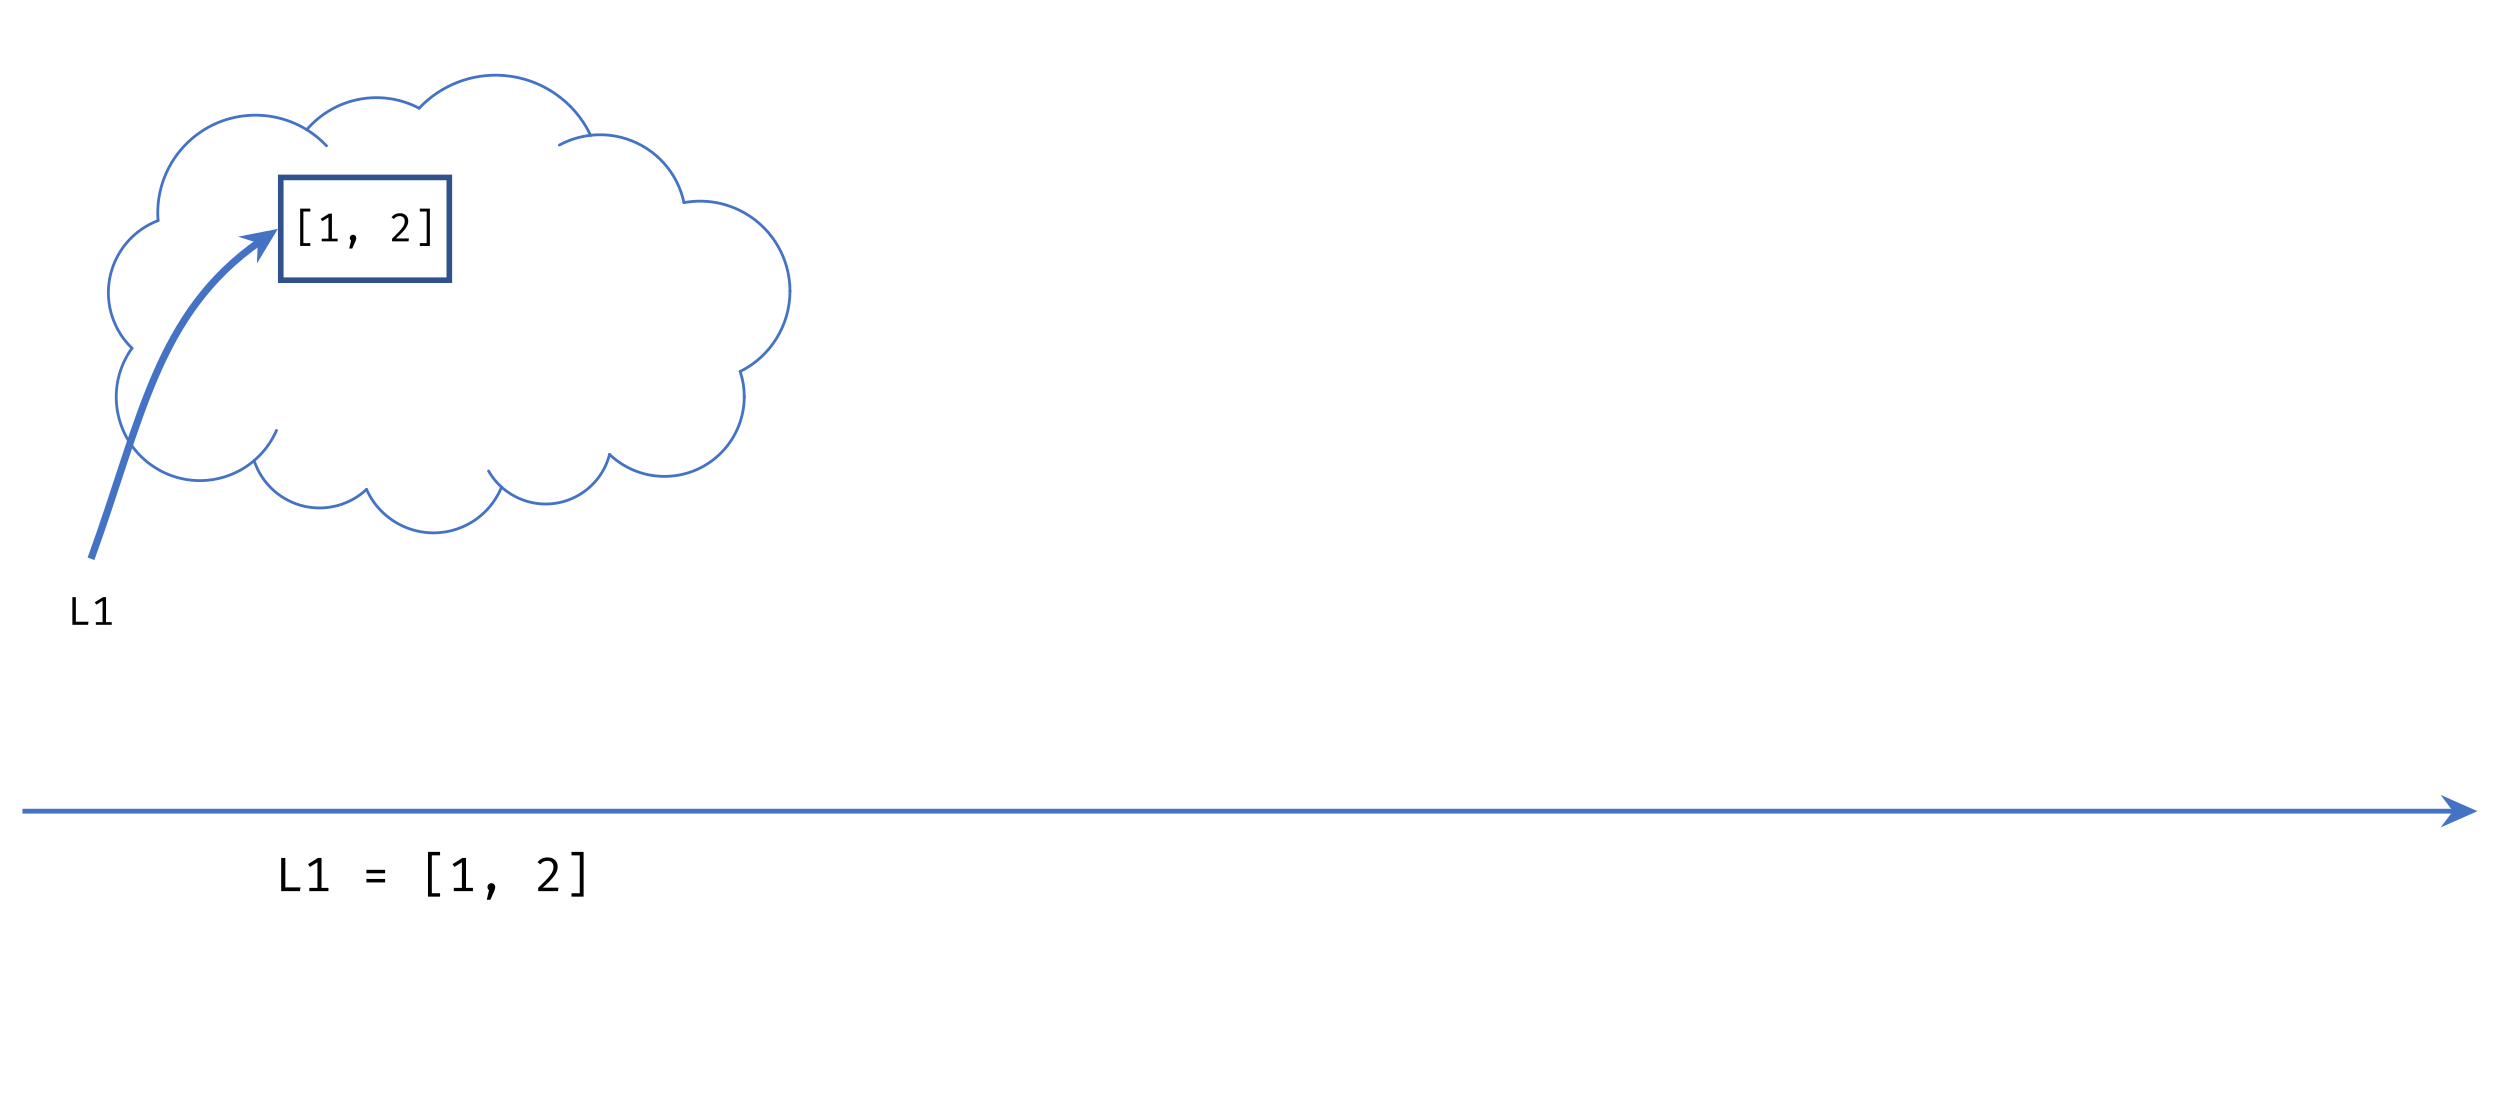
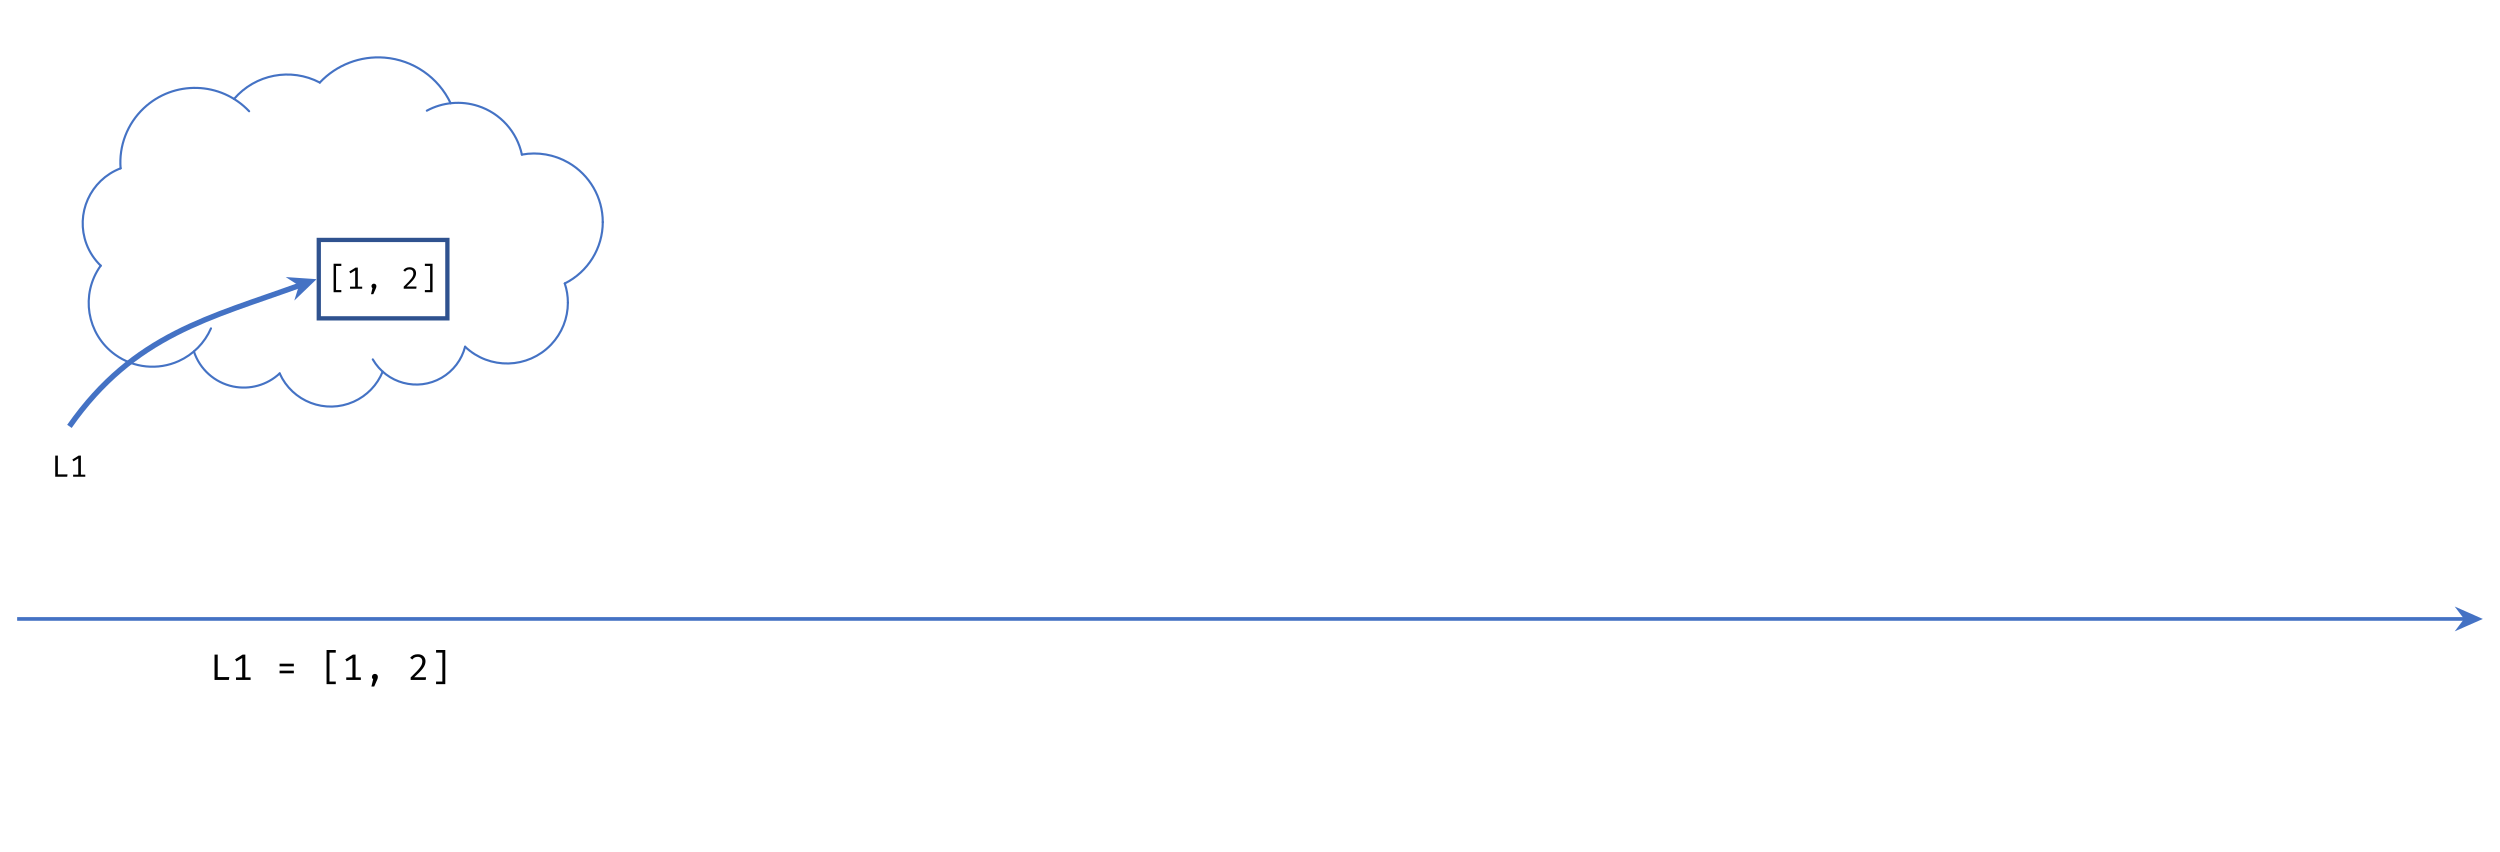
- <svg xmlns="http://www.w3.org/2000/svg" xmlns:xlink="http://www.w3.org/1999/xlink" viewBox="0 0 620.607 277.025">
+ <svg xmlns="http://www.w3.org/2000/svg" xmlns:xlink="http://www.w3.org/1999/xlink" viewBox="0 0 813.363 277.025">
  <defs>
    <g>
      <g id="glyph-0-0">
        <path d="M 1.828 1.141 L 4.344 1.141 L 4.344 0.438 L 2.625 0.438 L 2.625 -7.406 L 4.344 -7.406 L 4.344 -8.125 L 1.828 -8.125 Z M 1.828 1.141 " />
      </g>
      <g id="glyph-0-1">
        <path d="M 3.734 -0.672 L 3.734 -6.875 L 2.984 -6.875 L 0.953 -5.594 L 1.312 -5 L 2.875 -5.953 L 2.875 -0.672 L 1.203 -0.672 L 1.203 0 L 5.156 0 L 5.156 -0.672 Z M 3.734 -0.672 " />
      </g>
      <g id="glyph-0-2">
        <path d="M 2.984 -1.641 C 2.547 -1.641 2.188 -1.281 2.188 -0.844 C 2.188 -0.578 2.328 -0.312 2.516 -0.172 L 2.047 1.781 L 2.797 1.781 L 3.609 -0.062 C 3.75 -0.375 3.797 -0.594 3.797 -0.844 C 3.797 -1.281 3.453 -1.641 2.984 -1.641 Z M 2.984 -1.641 " />
      </g>
      <g id="glyph-0-3">
        <path d="M 2.688 -6.984 C 1.75 -6.984 1.125 -6.656 0.594 -5.984 L 1.172 -5.547 C 1.609 -6.047 1.969 -6.266 2.641 -6.266 C 3.406 -6.266 3.875 -5.797 3.875 -5.031 C 3.875 -3.922 3.312 -3.156 0.734 -0.672 L 0.734 0 L 4.812 0 L 4.922 -0.719 L 1.688 -0.719 C 3.953 -2.781 4.75 -3.797 4.75 -5.062 C 4.75 -6.156 3.984 -6.984 2.688 -6.984 Z M 2.688 -6.984 " />
      </g>
      <g id="glyph-0-4">
        <path d="M 4.141 -8.125 L 1.641 -8.125 L 1.641 -7.406 L 3.344 -7.406 L 3.344 0.438 L 1.641 0.438 L 1.641 1.141 L 4.141 1.141 Z M 4.141 -8.125 " />
      </g>
      <g id="glyph-0-5">
        <path d="M 1.359 0 L 5.25 0 L 5.359 -0.766 L 2.219 -0.766 L 2.219 -6.875 L 1.359 -6.875 Z M 1.359 0 " />
      </g>
      <g id="glyph-1-0">
        <path d="M 1.625 0 L 6.281 0 L 6.422 -0.922 L 2.656 -0.922 L 2.656 -8.234 L 1.625 -8.234 Z M 1.625 0 " />
      </g>
      <g id="glyph-1-1">
        <path d="M 4.469 -0.812 L 4.469 -8.234 L 3.578 -8.234 L 1.141 -6.703 L 1.578 -6 L 3.453 -7.141 L 3.453 -0.812 L 1.438 -0.812 L 1.438 0 L 6.188 0 L 6.188 -0.812 Z M 4.469 -0.812 " />
      </g>
      <g id="glyph-1-2">
        <path d="M 5.906 -5.281 L 1.266 -5.281 L 1.266 -4.422 L 5.906 -4.422 Z M 5.906 -3.016 L 1.266 -3.016 L 1.266 -2.156 L 5.906 -2.156 Z M 5.906 -3.016 " />
      </g>
      <g id="glyph-1-3">
        <path d="M 2.203 1.375 L 5.203 1.375 L 5.203 0.531 L 3.156 0.531 L 3.156 -8.875 L 5.203 -8.875 L 5.203 -9.734 L 2.203 -9.734 Z M 2.203 1.375 " />
      </g>
      <g id="glyph-1-4">
        <path d="M 3.578 -1.969 C 3.047 -1.969 2.625 -1.547 2.625 -1 C 2.625 -0.688 2.781 -0.375 3.016 -0.219 L 2.453 2.141 L 3.359 2.141 L 4.328 -0.078 C 4.5 -0.438 4.547 -0.719 4.547 -1.016 C 4.547 -1.547 4.141 -1.969 3.578 -1.969 Z M 3.578 -1.969 " />
      </g>
      <g id="glyph-1-5">
        <path d="M 3.219 -8.359 C 2.109 -8.359 1.344 -7.969 0.703 -7.188 L 1.406 -6.641 C 1.922 -7.25 2.359 -7.516 3.172 -7.516 C 4.094 -7.516 4.656 -6.953 4.656 -6.031 C 4.656 -4.703 3.984 -3.797 0.875 -0.812 L 0.875 0 L 5.766 0 L 5.891 -0.859 L 2.016 -0.859 C 4.734 -3.328 5.703 -4.547 5.703 -6.078 C 5.703 -7.375 4.766 -8.359 3.219 -8.359 Z M 3.219 -8.359 " />
      </g>
      <g id="glyph-1-6">
        <path d="M 4.969 -9.734 L 1.969 -9.734 L 1.969 -8.875 L 4.016 -8.875 L 4.016 0.531 L 1.969 0.531 L 1.969 1.375 L 4.969 1.375 Z M 4.969 -9.734 " />
      </g>
    </g>
    <clipPath id="clip-0">
-       <path clip-rule="nonzero" d="M 590 169 L 620.605 169 L 620.605 209 L 590 209 Z M 590 169 " />
+       <path clip-rule="nonzero" d="M 783 169 L 813.363 169 L 813.363 209 L 783 209 Z M 783 169 " />
    </clipPath>
  </defs>
  <g id="surface1" transform="translate(0.000,12.781)">
-     <path fill="none" stroke-width="1.196" stroke-linecap="butt" stroke-linejoin="miter" stroke="rgb(26.668%,44.707%,76.862%)" stroke-opacity="1" stroke-miterlimit="10" d="M -102.048 -121.892 L 501.729 -121.892 " transform="matrix(1,0,0,-1,107.626,66.698)" />
-     <path fill-rule="nonzero" fill="rgb(26.668%,44.707%,76.862%)" fill-opacity="1" d="M 613.543 188.59 L 607.723 186.02 L 609.656 188.59 L 607.723 191.156 Z M 613.543 188.59 " />
+     <path fill="none" stroke-width="1.196" stroke-linecap="butt" stroke-linejoin="miter" stroke="rgb(26.668%,44.707%,76.862%)" stroke-opacity="1" stroke-miterlimit="10" d="M -102.048 -121.892 L 694.487 -121.892 " transform="matrix(1,0,0,-1,107.626,66.698)" />
+     <path fill-rule="nonzero" fill="rgb(26.668%,44.707%,76.862%)" fill-opacity="1" d="M 806.301 188.59 L 800.48 186.02 L 802.414 188.59 L 800.48 191.156 Z M 806.301 188.59 " />
    <g clip-path="url(#clip-0)">
-       <path fill="none" stroke-width="1.196" stroke-linecap="butt" stroke-linejoin="miter" stroke="rgb(26.668%,44.707%,76.862%)" stroke-opacity="1" stroke-miterlimit="10" d="M 7.58 -0 L 1.76 2.57 L 3.693 -0 L 1.76 -2.567 Z M 7.58 -0 " transform="matrix(1,0,0,-1,605.9628,188.5894)" />
+       <path fill="none" stroke-width="1.196" stroke-linecap="butt" stroke-linejoin="miter" stroke="rgb(26.668%,44.707%,76.862%)" stroke-opacity="1" stroke-miterlimit="10" d="M 7.58 -0 L 1.759 2.57 L 3.693 -0 L 1.759 -2.567 Z M 7.58 -0 " transform="matrix(1,0,0,-1,798.7211,188.5894)" />
    </g>
    <path fill="none" stroke-width="0.697" stroke-linecap="round" stroke-linejoin="miter" stroke="rgb(26.668%,44.707%,76.862%)" stroke-opacity="1" stroke-miterlimit="10" d="M 88.479 7.225 C 88.479 15.198 84.226 22.569 77.319 26.553 C 72.741 29.198 67.366 30.128 62.163 29.182 " transform="matrix(1,0,0,-1,107.626,66.698)" />
    <path fill="none" stroke-width="0.697" stroke-linecap="round" stroke-linejoin="miter" stroke="rgb(26.668%,44.707%,76.862%)" stroke-opacity="1" stroke-miterlimit="10" d="M 76.124 -12.747 C 83.694 -8.974 88.483 -1.236 88.483 7.225 " transform="matrix(1,0,0,-1,107.626,66.698)" />
    <path fill="none" stroke-width="0.697" stroke-linecap="round" stroke-linejoin="miter" stroke="rgb(26.668%,44.707%,76.862%)" stroke-opacity="1" stroke-miterlimit="10" d="M 62.167 29.178 C 60.585 36.612 55.155 42.639 47.925 44.987 C 42.39 46.78 36.362 46.233 31.245 43.468 " transform="matrix(1,0,0,-1,107.626,66.698)" />
    <path fill="none" stroke-width="0.697" stroke-linecap="round" stroke-linejoin="miter" stroke="rgb(26.668%,44.707%,76.862%)" stroke-opacity="1" stroke-miterlimit="10" d="M 38.987 45.893 C 34.995 54.319 26.808 59.975 17.519 60.729 C 9.62 61.37 1.854 58.386 -3.579 52.62 " transform="matrix(1,0,0,-1,107.626,66.698)" />
    <path fill="none" stroke-width="0.697" stroke-linecap="round" stroke-linejoin="miter" stroke="rgb(26.668%,44.707%,76.862%)" stroke-opacity="1" stroke-miterlimit="10" d="M -3.583 52.62 C -12.989 57.557 -24.564 55.343 -31.485 47.28 " transform="matrix(1,0,0,-1,107.626,66.698)" />
    <path fill="none" stroke-width="0.697" stroke-linecap="round" stroke-linejoin="miter" stroke="rgb(26.668%,44.707%,76.862%)" stroke-opacity="1" stroke-miterlimit="10" d="M -26.575 43.284 C -35.778 53.026 -51.13 53.46 -60.868 44.261 C -66.204 39.221 -68.97 32.034 -68.392 24.718 " transform="matrix(1,0,0,-1,107.626,66.698)" />
    <path fill="none" stroke-width="0.697" stroke-linecap="round" stroke-linejoin="miter" stroke="rgb(26.668%,44.707%,76.862%)" stroke-opacity="1" stroke-miterlimit="10" d="M -68.388 24.714 C -78.267 20.952 -83.224 9.897 -79.466 0.018 C -78.462 -2.615 -76.888 -4.997 -74.856 -6.954 " transform="matrix(1,0,0,-1,107.626,66.698)" />
    <path fill="none" stroke-width="0.697" stroke-linecap="round" stroke-linejoin="miter" stroke="rgb(26.668%,44.707%,76.862%)" stroke-opacity="1" stroke-miterlimit="10" d="M -74.86 -6.954 C -81.556 -16.255 -79.442 -29.228 -70.142 -35.923 C -64.122 -40.255 -56.251 -41.048 -49.493 -38.001 C -44.79 -35.884 -41.044 -32.091 -38.989 -27.364 " transform="matrix(1,0,0,-1,107.626,66.698)" />
    <path fill="none" stroke-width="0.697" stroke-linecap="round" stroke-linejoin="miter" stroke="rgb(26.668%,44.707%,76.862%)" stroke-opacity="1" stroke-miterlimit="10" d="M -44.54 -34.868 C -42.634 -40.665 -37.778 -45.009 -31.802 -46.259 C -26.36 -47.396 -20.7 -45.81 -16.638 -42.013 " transform="matrix(1,0,0,-1,107.626,66.698)" />
    <path fill="none" stroke-width="0.697" stroke-linecap="round" stroke-linejoin="miter" stroke="rgb(26.668%,44.707%,76.862%)" stroke-opacity="1" stroke-miterlimit="10" d="M -16.634 -42.013 C -12.528 -51.2 -1.755 -55.318 7.433 -51.212 C 11.726 -49.294 15.112 -45.79 16.882 -41.431 " transform="matrix(1,0,0,-1,107.626,66.698)" />
    <path fill="none" stroke-width="0.697" stroke-linecap="round" stroke-linejoin="miter" stroke="rgb(26.668%,44.707%,76.862%)" stroke-opacity="1" stroke-miterlimit="10" d="M 13.659 -37.45 C 18.179 -45.279 28.186 -47.962 36.015 -43.447 C 39.831 -41.243 42.601 -37.595 43.69 -33.325 " transform="matrix(1,0,0,-1,107.626,66.698)" />
    <path fill="none" stroke-width="0.697" stroke-linecap="round" stroke-linejoin="miter" stroke="rgb(26.668%,44.707%,76.862%)" stroke-opacity="1" stroke-miterlimit="10" d="M 77.132 -18.989 C 77.132 -16.868 76.792 -14.759 76.12 -12.747 " transform="matrix(1,0,0,-1,107.626,66.698)" />
    <path fill="none" stroke-width="0.697" stroke-linecap="round" stroke-linejoin="miter" stroke="rgb(26.668%,44.707%,76.862%)" stroke-opacity="1" stroke-miterlimit="10" d="M 43.69 -33.329 C 51.608 -40.864 64.14 -40.552 71.675 -32.634 C 75.179 -28.954 77.132 -24.068 77.132 -18.989 " transform="matrix(1,0,0,-1,107.626,66.698)" />
-     <path fill-rule="nonzero" fill="rgb(100%,100%,100%)" fill-opacity="1" stroke-width="1.395" stroke-linecap="butt" stroke-linejoin="miter" stroke="rgb(18.43%,32.158%,56.078%)" stroke-opacity="1" stroke-miterlimit="10" d="M -37.931 9.921 L 3.913 9.921 L 3.913 35.432 L -37.931 35.432 Z M -37.931 9.921 " transform="matrix(1,0,0,-1,107.626,66.698)" />
+     <path fill-rule="nonzero" fill="rgb(100%,100%,100%)" fill-opacity="1" stroke-width="1.395" stroke-linecap="butt" stroke-linejoin="miter" stroke="rgb(18.43%,32.158%,56.078%)" stroke-opacity="1" stroke-miterlimit="10" d="M -3.915 -24.095 L 37.929 -24.095 L 37.929 1.417 L -3.915 1.417 Z M -3.915 -24.095 " transform="matrix(1,0,0,-1,107.626,66.698)" />
    <g fill="rgb(0%,0%,0%)" fill-opacity="1">
-       <use xlink:href="#glyph-0-0" x="72.686" y="47.134" />
-       <use xlink:href="#glyph-0-1" x="78.664" y="47.134" />
-       <use xlink:href="#glyph-0-2" x="84.641" y="47.134" />
+       <use xlink:href="#glyph-0-0" x="106.702" y="81.15" />
+       <use xlink:href="#glyph-0-1" x="112.68" y="81.15" />
+       <use xlink:href="#glyph-0-2" x="118.657" y="81.15" />
    </g>
    <g fill="rgb(0%,0%,0%)" fill-opacity="1">
-       <use xlink:href="#glyph-0-3" x="96.596" y="47.134" />
-       <use xlink:href="#glyph-0-4" x="102.574" y="47.134" />
+       <use xlink:href="#glyph-0-3" x="130.612" y="81.15" />
+       <use xlink:href="#glyph-0-4" x="136.59" y="81.15" />
    </g>
    <g fill="rgb(0%,0%,0%)" fill-opacity="1">
      <use xlink:href="#glyph-0-5" x="16.609" y="142.326" />
      <use xlink:href="#glyph-0-1" x="22.587" y="142.326" />
    </g>
-     <path fill="none" stroke-width="1.793" stroke-linecap="butt" stroke-linejoin="miter" stroke="rgb(26.668%,44.707%,76.862%)" stroke-opacity="1" stroke-miterlimit="10" d="M -85.04 -59.239 C -72.45 -24.646 -68.786 1.561 -43.177 19.495 " transform="matrix(1,0,0,-1,107.626,66.698)" />
-     <path fill-rule="nonzero" fill="rgb(26.668%,44.707%,76.862%)" fill-opacity="1" stroke-width="1.531" stroke-linecap="butt" stroke-linejoin="miter" stroke="rgb(26.668%,44.707%,76.862%)" stroke-opacity="1" stroke-miterlimit="10" d="M 7.16 -0.001 L 2.255 2.175 L 3.903 0 L 2.253 -2.173 Z M 7.16 -0.001 " transform="matrix(0.81914,-0.57356,-0.57356,-0.81914,61.5682,49.22324)" />
+     <path fill="none" stroke-width="1.793" stroke-linecap="butt" stroke-linejoin="miter" stroke="rgb(26.668%,44.707%,76.862%)" stroke-opacity="1" stroke-miterlimit="10" d="M -85.04 -59.239 C -64.024 -29.228 -39.04 -23.872 -9.829 -13.236 " transform="matrix(1,0,0,-1,107.626,66.698)" />
+     <path fill-rule="nonzero" fill="rgb(26.668%,44.707%,76.862%)" fill-opacity="1" stroke-width="1.531" stroke-linecap="butt" stroke-linejoin="miter" stroke="rgb(26.668%,44.707%,76.862%)" stroke-opacity="1" stroke-miterlimit="10" d="M 7.163 -0.002 L 2.252 2.176 L 3.9 0 L 2.253 -2.173 Z M 7.163 -0.002 " transform="matrix(0.93968,-0.34201,-0.34201,-0.93968,94.49123,81.1389)" />
    <g fill="rgb(0%,0%,0%)" fill-opacity="1">
      <use xlink:href="#glyph-1-0" x="68.174" y="208.43" />
      <use xlink:href="#glyph-1-1" x="75.347" y="208.43" />
    </g>
    <g fill="rgb(0%,0%,0%)" fill-opacity="1">
      <use xlink:href="#glyph-1-2" x="89.693" y="208.43" />
    </g>
    <g fill="rgb(0%,0%,0%)" fill-opacity="1">
      <use xlink:href="#glyph-1-3" x="104.04" y="208.43" />
      <use xlink:href="#glyph-1-1" x="111.213" y="208.43" />
      <use xlink:href="#glyph-1-4" x="118.386" y="208.43" />
    </g>
    <g fill="rgb(0%,0%,0%)" fill-opacity="1">
      <use xlink:href="#glyph-1-5" x="132.732" y="208.43" />
      <use xlink:href="#glyph-1-6" x="139.905" y="208.43" />
    </g>
  </g>
</svg>
